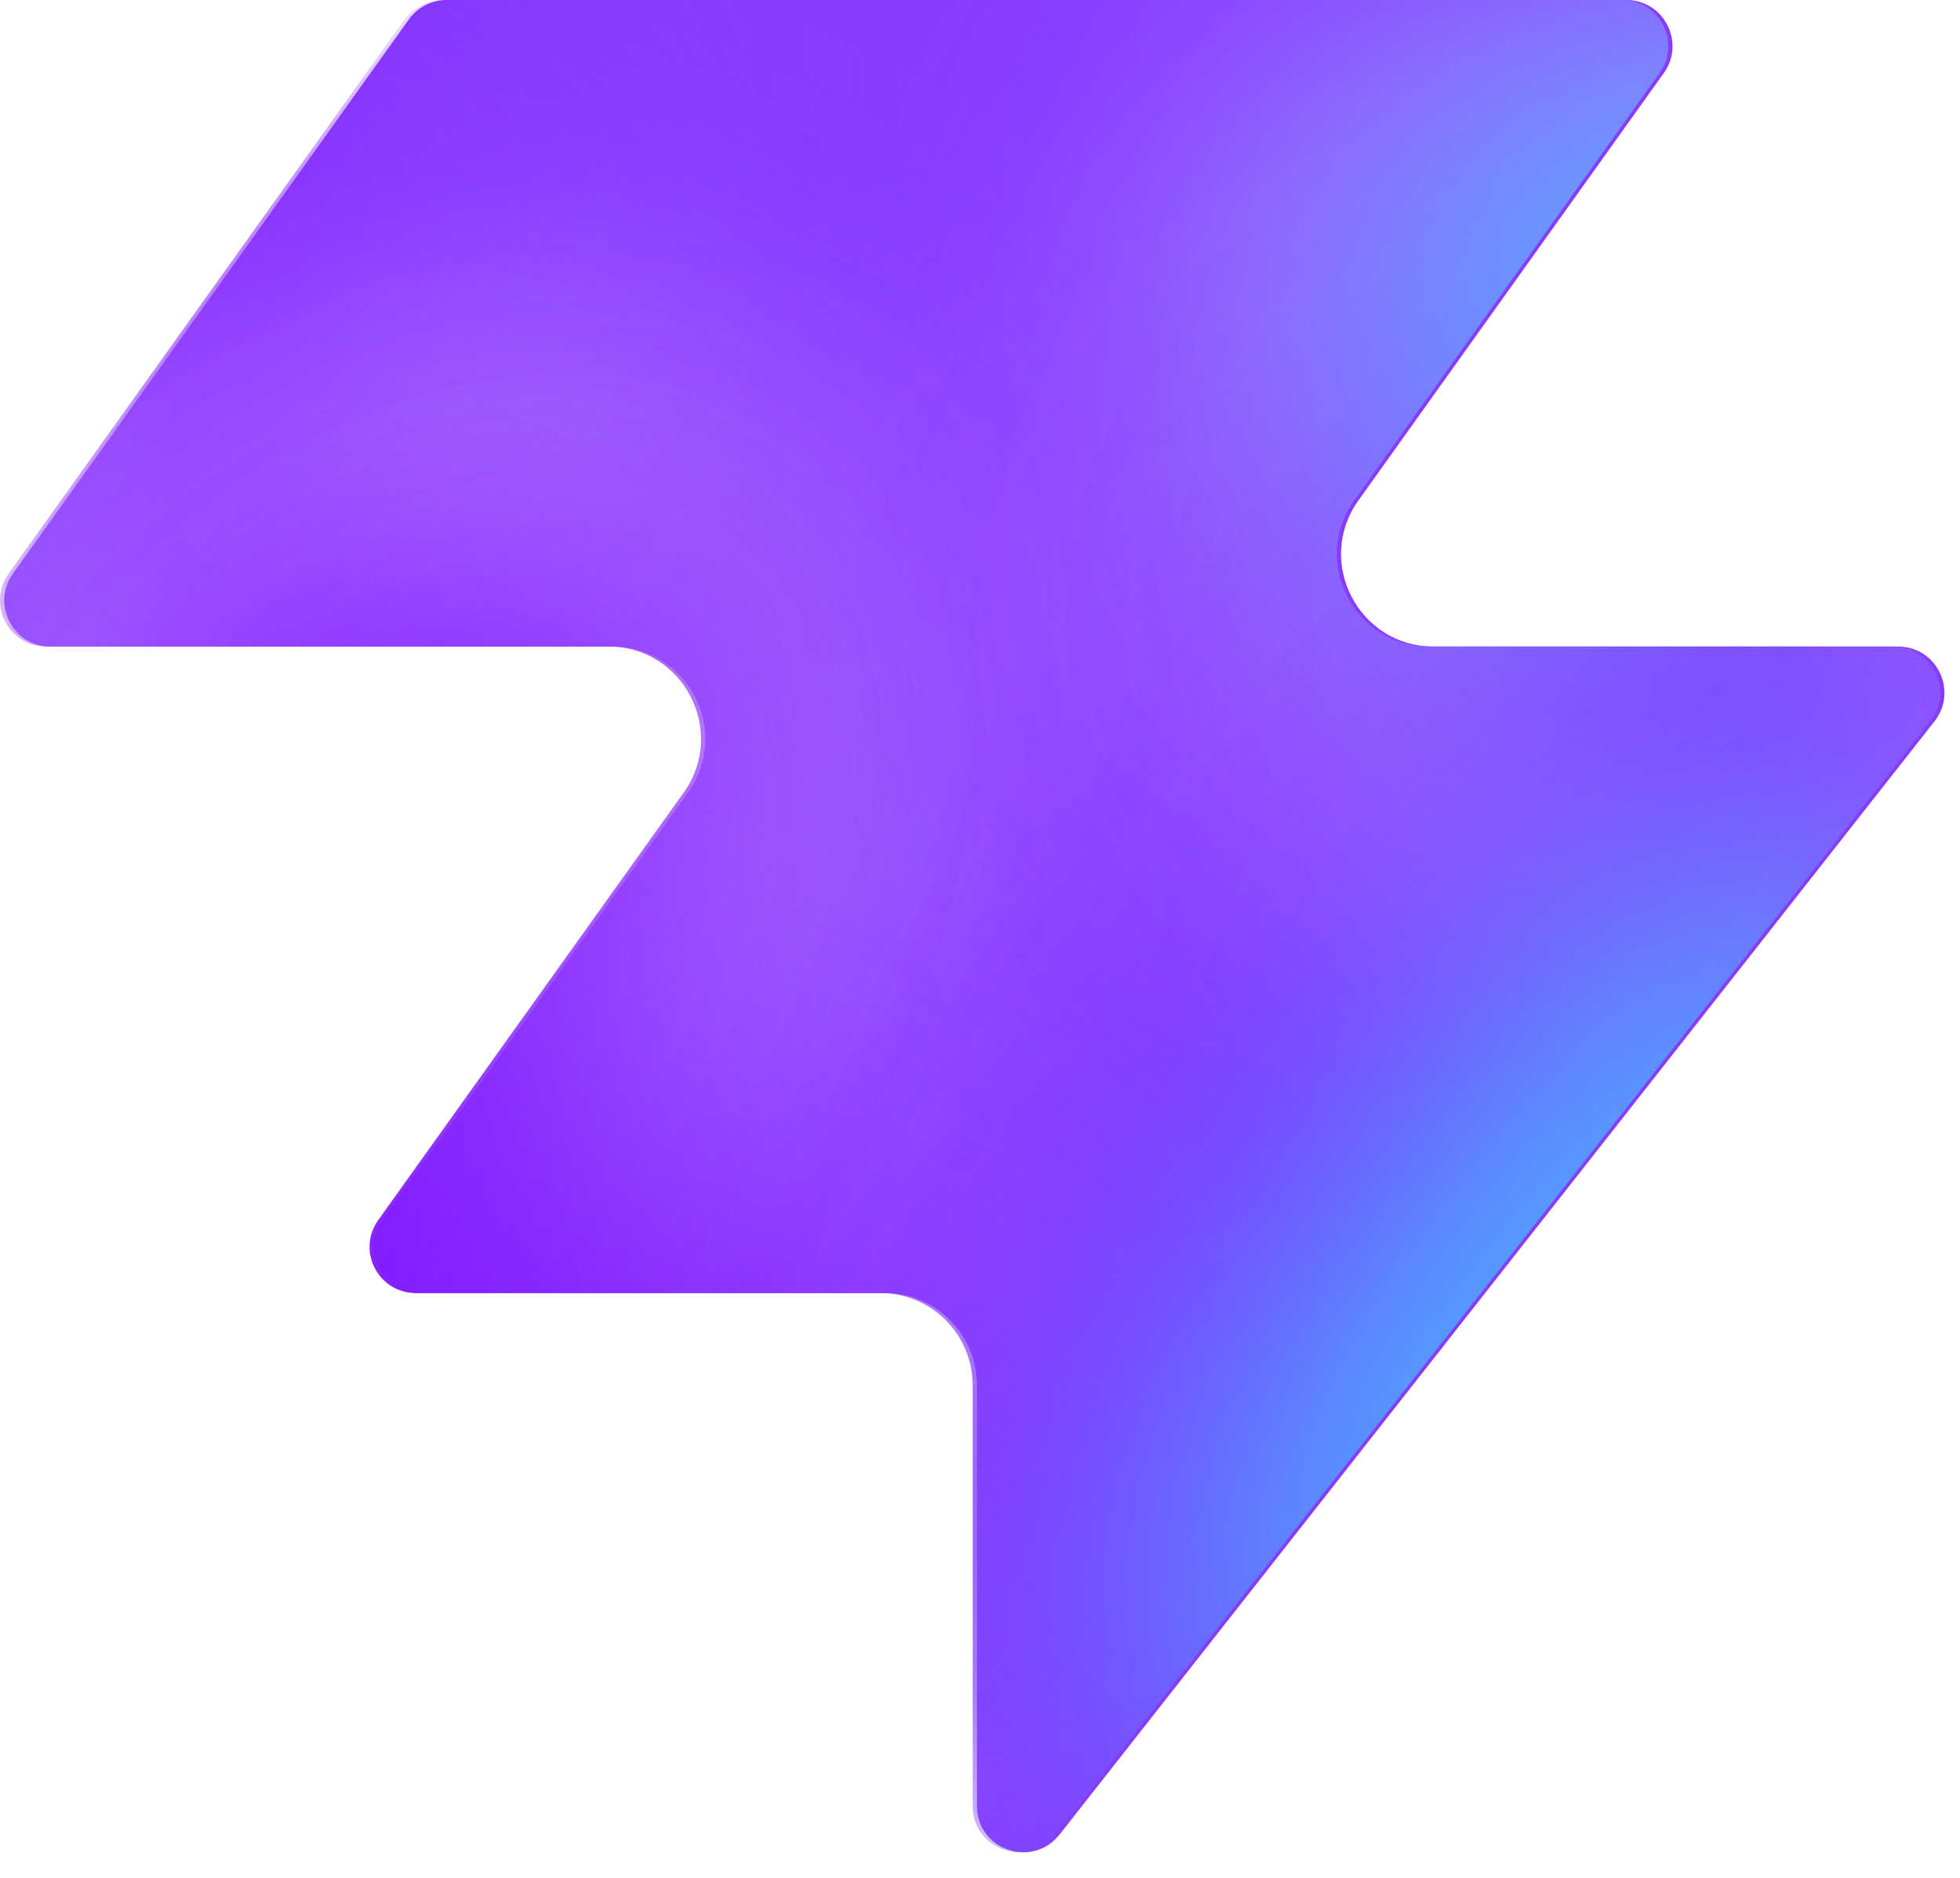
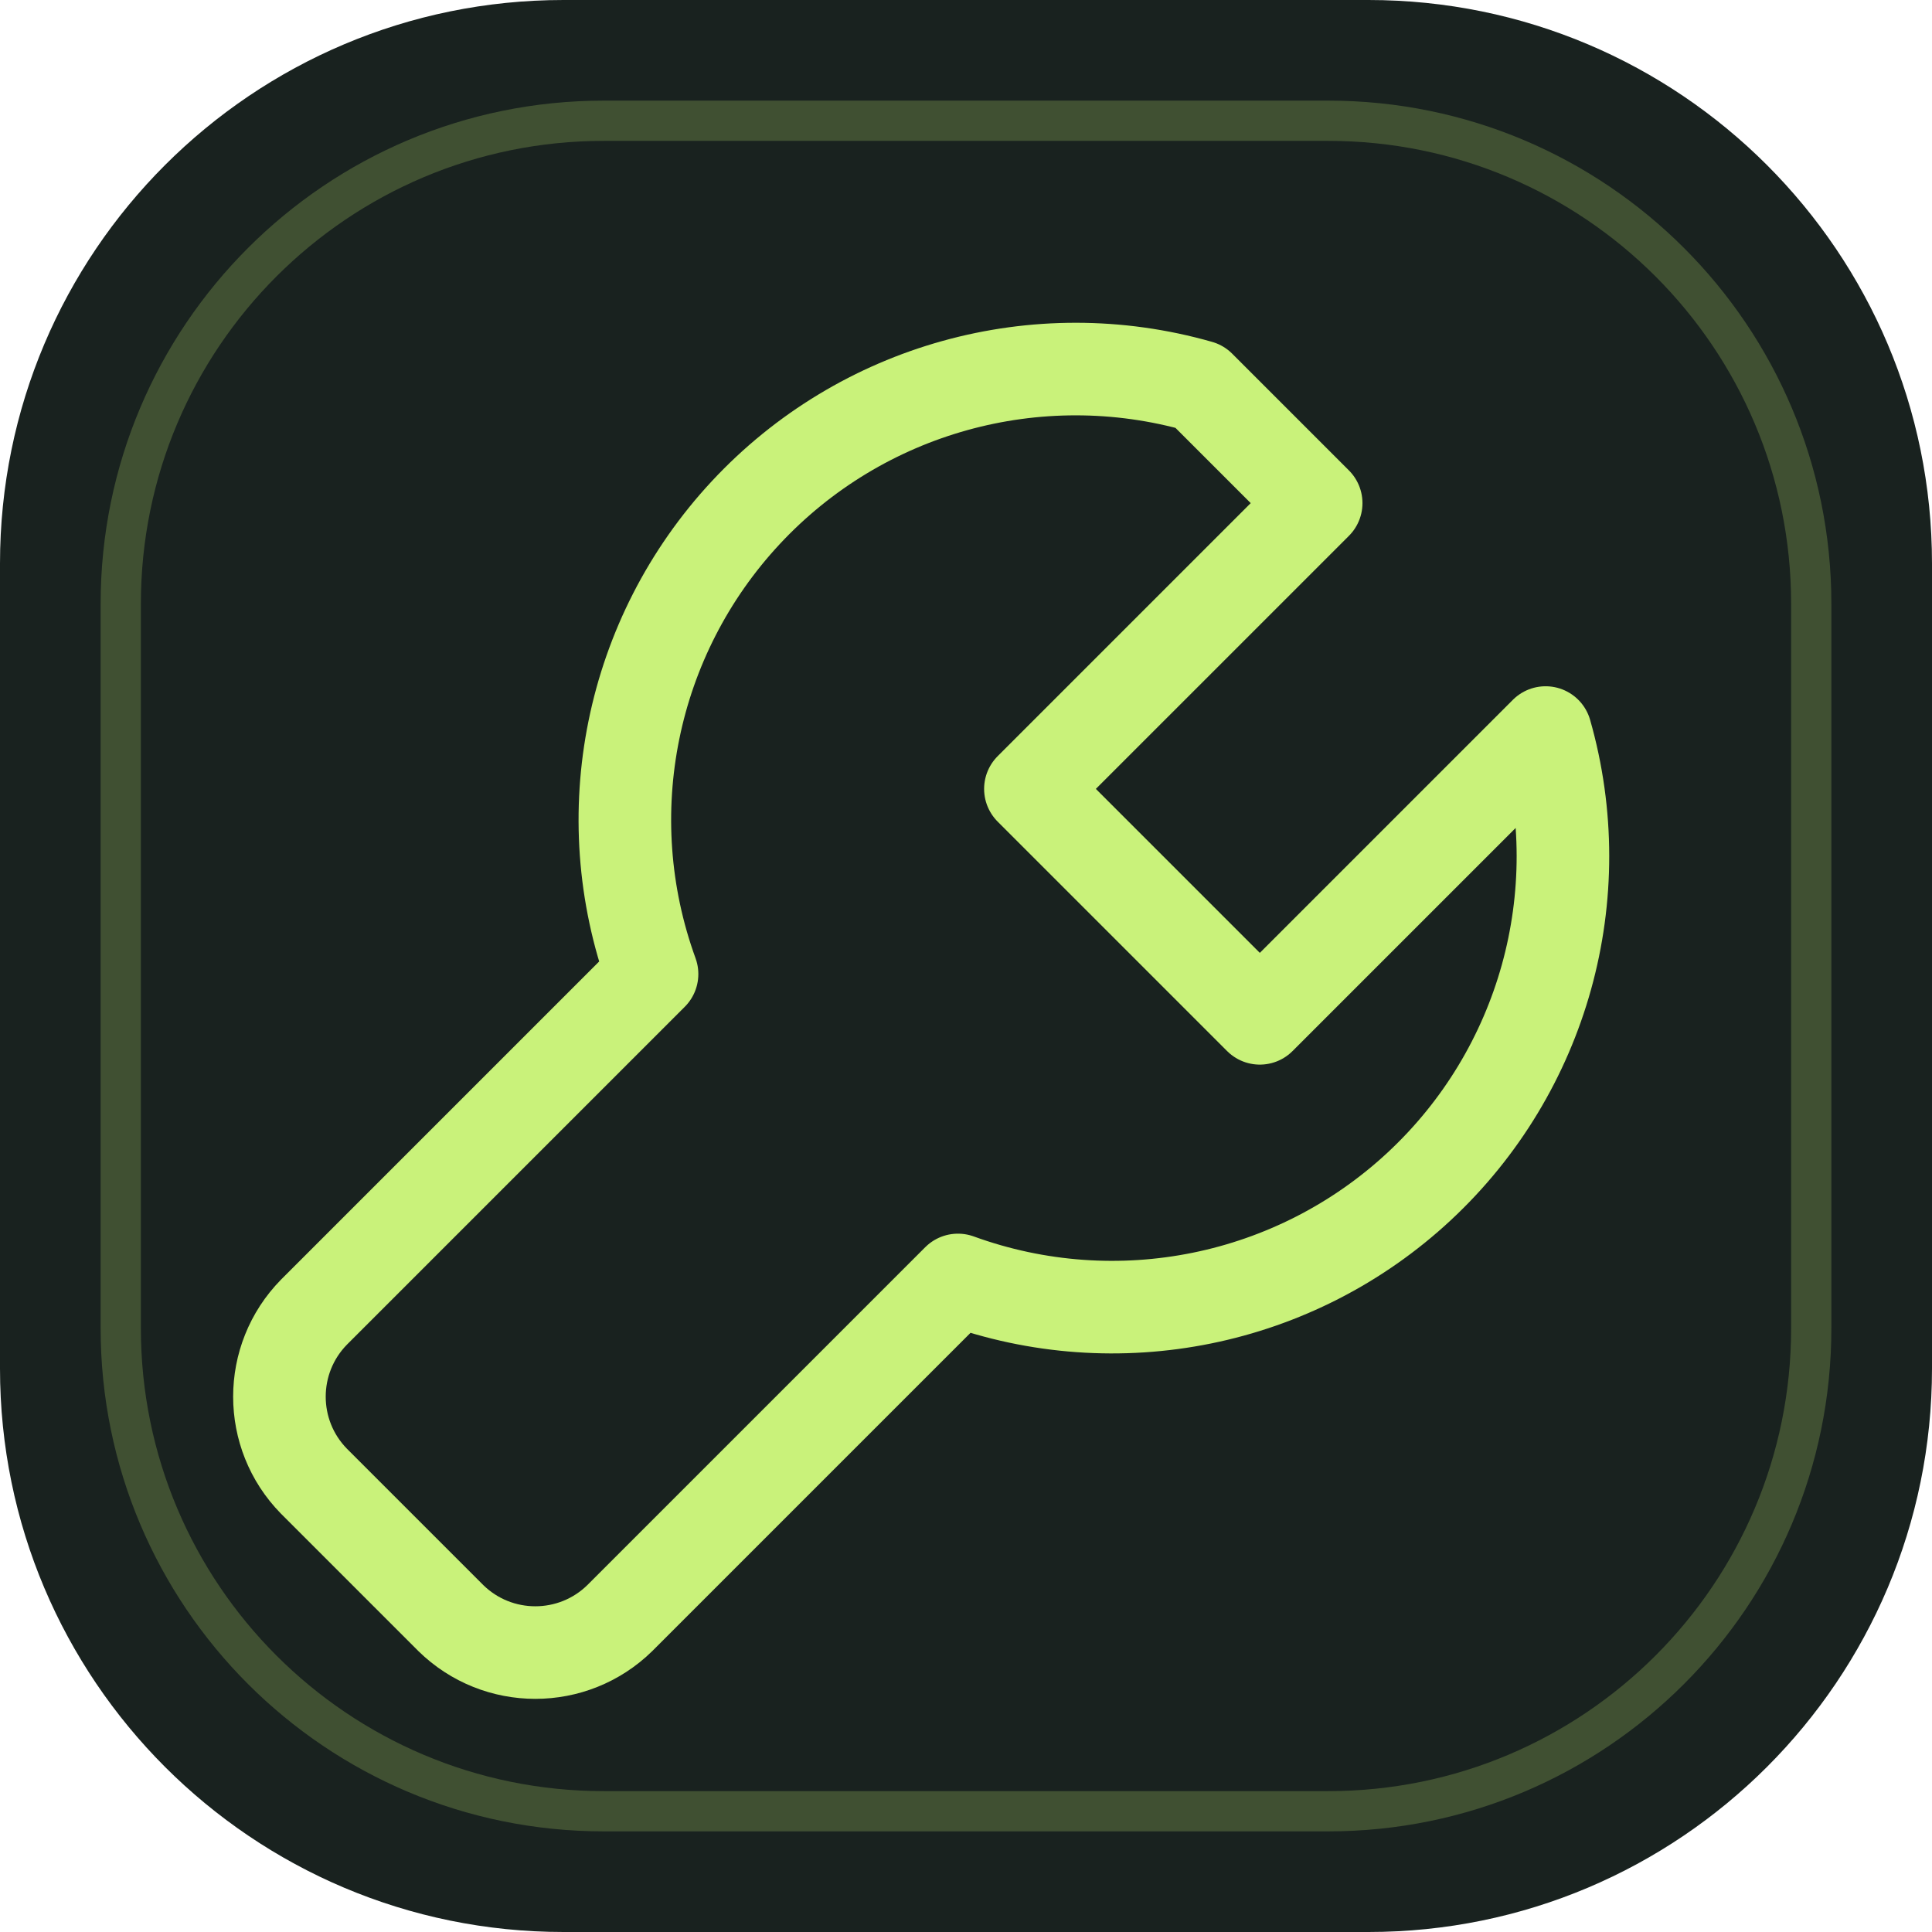
- <svg xmlns="http://www.w3.org/2000/svg" width="48" height="46" fill="none" viewBox="0 0 48 46">
-   <path fill="#863bff" d="M25.946 44.938c-.664.845-2.021.375-2.021-.698V33.937a2.26 2.26 0 0 0-2.262-2.262H10.287c-.92 0-1.456-1.04-.92-1.788l7.48-10.471c1.07-1.497 0-3.578-1.842-3.578H1.237c-.92 0-1.456-1.04-.92-1.788L10.013.474c.214-.297.556-.474.92-.474h28.894c.92 0 1.456 1.04.92 1.788l-7.48 10.471c-1.07 1.498 0 3.579 1.842 3.579h11.377c.943 0 1.473 1.088.89 1.83L25.947 44.94z" style="fill:#863bff;fill:color(display-p3 .525 .23 1);fill-opacity:1" />
-   <mask id="a" width="48" height="46" x="0" y="0" maskUnits="userSpaceOnUse" style="mask-type:alpha">
-     <path fill="#000" d="M25.842 44.938c-.664.844-2.021.375-2.021-.698V33.937a2.26 2.26 0 0 0-2.262-2.262H10.183c-.92 0-1.456-1.04-.92-1.788l7.48-10.471c1.07-1.498 0-3.579-1.842-3.579H1.133c-.92 0-1.456-1.04-.92-1.787L9.91.473c.214-.297.556-.474.92-.474h28.894c.92 0 1.456 1.04.92 1.788l-7.48 10.471c-1.07 1.498 0 3.578 1.842 3.578h11.377c.943 0 1.473 1.088.89 1.832L25.843 44.94z" style="fill:#000;fill-opacity:1" />
-   </mask>
-   <g mask="url(#a)">
-     <g filter="url(#b)">
-       <ellipse cx="5.508" cy="14.704" fill="#ede6ff" rx="5.508" ry="14.704" style="fill:#ede6ff;fill:color(display-p3 .927 .903 1);fill-opacity:1" transform="matrix(.00324 1 1 -.00324 -4.47 31.516)" />
-     </g>
-     <g filter="url(#c)">
-       <ellipse cx="10.399" cy="29.851" fill="#ede6ff" rx="10.399" ry="29.851" style="fill:#ede6ff;fill:color(display-p3 .927 .903 1);fill-opacity:1" transform="matrix(.00324 1 1 -.00324 -39.328 7.883)" />
-     </g>
-     <g filter="url(#d)">
-       <ellipse cx="5.508" cy="30.487" fill="#7e14ff" rx="5.508" ry="30.487" style="fill:#7e14ff;fill:color(display-p3 .492 .077 1);fill-opacity:1" transform="rotate(89.814 -25.913 -14.639)scale(1 -1)" />
-     </g>
-     <g filter="url(#e)">
-       <ellipse cx="5.508" cy="30.599" fill="#7e14ff" rx="5.508" ry="30.599" style="fill:#7e14ff;fill:color(display-p3 .492 .077 1);fill-opacity:1" transform="rotate(89.814 -32.644 -3.334)scale(1 -1)" />
-     </g>
-     <g filter="url(#f)">
-       <ellipse cx="5.508" cy="30.599" fill="#7e14ff" rx="5.508" ry="30.599" style="fill:#7e14ff;fill:color(display-p3 .492 .077 1);fill-opacity:1" transform="matrix(.00324 1 1 -.00324 -34.34 30.47)" />
-     </g>
-     <g filter="url(#g)">
-       <ellipse cx="14.072" cy="22.078" fill="#ede6ff" rx="14.072" ry="22.078" style="fill:#ede6ff;fill:color(display-p3 .927 .903 1);fill-opacity:1" transform="rotate(93.35 24.506 48.493)scale(-1 1)" />
-     </g>
-     <g filter="url(#h)">
-       <ellipse cx="3.47" cy="21.501" fill="#7e14ff" rx="3.47" ry="21.501" style="fill:#7e14ff;fill:color(display-p3 .492 .077 1);fill-opacity:1" transform="rotate(89.009 28.708 47.59)scale(-1 1)" />
-     </g>
-     <g filter="url(#i)">
-       <ellipse cx="3.47" cy="21.501" fill="#7e14ff" rx="3.47" ry="21.501" style="fill:#7e14ff;fill:color(display-p3 .492 .077 1);fill-opacity:1" transform="rotate(89.009 28.708 47.59)scale(-1 1)" />
-     </g>
-     <g filter="url(#j)">
-       <ellipse cx=".387" cy="8.972" fill="#7e14ff" rx="4.407" ry="29.108" style="fill:#7e14ff;fill:color(display-p3 .492 .077 1);fill-opacity:1" transform="rotate(39.51 .387 8.972)" />
-     </g>
-     <g filter="url(#k)">
-       <ellipse cx="47.523" cy="-6.092" fill="#7e14ff" rx="4.407" ry="29.108" style="fill:#7e14ff;fill:color(display-p3 .492 .077 1);fill-opacity:1" transform="rotate(37.892 47.523 -6.092)" />
-     </g>
-     <g filter="url(#l)">
-       <ellipse cx="41.412" cy="6.333" fill="#47bfff" rx="5.971" ry="9.665" style="fill:#47bfff;fill:color(display-p3 .28 .748 1);fill-opacity:1" transform="rotate(37.892 41.412 6.333)" />
-     </g>
-     <g filter="url(#m)">
-       <ellipse cx="-1.879" cy="38.332" fill="#7e14ff" rx="4.407" ry="29.108" style="fill:#7e14ff;fill:color(display-p3 .492 .077 1);fill-opacity:1" transform="rotate(37.892 -1.88 38.332)" />
-     </g>
-     <g filter="url(#n)">
-       <ellipse cx="-1.879" cy="38.332" fill="#7e14ff" rx="4.407" ry="29.108" style="fill:#7e14ff;fill:color(display-p3 .492 .077 1);fill-opacity:1" transform="rotate(37.892 -1.88 38.332)" />
-     </g>
-     <g filter="url(#o)">
-       <ellipse cx="35.651" cy="29.907" fill="#7e14ff" rx="4.407" ry="29.108" style="fill:#7e14ff;fill:color(display-p3 .492 .077 1);fill-opacity:1" transform="rotate(37.892 35.651 29.907)" />
-     </g>
-     <g filter="url(#p)">
-       <ellipse cx="38.418" cy="32.4" fill="#47bfff" rx="5.971" ry="15.297" style="fill:#47bfff;fill:color(display-p3 .28 .748 1);fill-opacity:1" transform="rotate(37.892 38.418 32.4)" />
-     </g>
-   </g>
-   <defs>
-     <filter id="b" width="60.045" height="41.654" x="-19.77" y="16.149" color-interpolation-filters="sRGB" filterUnits="userSpaceOnUse">
-       <feFlood flood-opacity="0" result="BackgroundImageFix" />
-       <feBlend in="SourceGraphic" in2="BackgroundImageFix" result="shape" />
-       <feGaussianBlur result="effect1_foregroundBlur_2002_17158" stdDeviation="7.659" />
-     </filter>
-     <filter id="c" width="90.34" height="51.437" x="-54.613" y="-7.533" color-interpolation-filters="sRGB" filterUnits="userSpaceOnUse">
-       <feFlood flood-opacity="0" result="BackgroundImageFix" />
-       <feBlend in="SourceGraphic" in2="BackgroundImageFix" result="shape" />
-       <feGaussianBlur result="effect1_foregroundBlur_2002_17158" stdDeviation="7.659" />
-     </filter>
-     <filter id="d" width="79.355" height="29.4" x="-49.64" y="2.03" color-interpolation-filters="sRGB" filterUnits="userSpaceOnUse">
-       <feFlood flood-opacity="0" result="BackgroundImageFix" />
-       <feBlend in="SourceGraphic" in2="BackgroundImageFix" result="shape" />
-       <feGaussianBlur result="effect1_foregroundBlur_2002_17158" stdDeviation="4.596" />
-     </filter>
-     <filter id="e" width="79.579" height="29.4" x="-45.045" y="20.029" color-interpolation-filters="sRGB" filterUnits="userSpaceOnUse">
-       <feFlood flood-opacity="0" result="BackgroundImageFix" />
-       <feBlend in="SourceGraphic" in2="BackgroundImageFix" result="shape" />
-       <feGaussianBlur result="effect1_foregroundBlur_2002_17158" stdDeviation="4.596" />
-     </filter>
-     <filter id="f" width="79.579" height="29.4" x="-43.513" y="21.178" color-interpolation-filters="sRGB" filterUnits="userSpaceOnUse">
-       <feFlood flood-opacity="0" result="BackgroundImageFix" />
-       <feBlend in="SourceGraphic" in2="BackgroundImageFix" result="shape" />
-       <feGaussianBlur result="effect1_foregroundBlur_2002_17158" stdDeviation="4.596" />
-     </filter>
-     <filter id="g" width="74.749" height="58.852" x="15.756" y="-17.901" color-interpolation-filters="sRGB" filterUnits="userSpaceOnUse">
-       <feFlood flood-opacity="0" result="BackgroundImageFix" />
-       <feBlend in="SourceGraphic" in2="BackgroundImageFix" result="shape" />
-       <feGaussianBlur result="effect1_foregroundBlur_2002_17158" stdDeviation="7.659" />
-     </filter>
-     <filter id="h" width="61.377" height="25.362" x="23.548" y="2.284" color-interpolation-filters="sRGB" filterUnits="userSpaceOnUse">
-       <feFlood flood-opacity="0" result="BackgroundImageFix" />
-       <feBlend in="SourceGraphic" in2="BackgroundImageFix" result="shape" />
-       <feGaussianBlur result="effect1_foregroundBlur_2002_17158" stdDeviation="4.596" />
-     </filter>
-     <filter id="i" width="61.377" height="25.362" x="23.548" y="2.284" color-interpolation-filters="sRGB" filterUnits="userSpaceOnUse">
-       <feFlood flood-opacity="0" result="BackgroundImageFix" />
-       <feBlend in="SourceGraphic" in2="BackgroundImageFix" result="shape" />
-       <feGaussianBlur result="effect1_foregroundBlur_2002_17158" stdDeviation="4.596" />
-     </filter>
-     <filter id="j" width="56.045" height="63.649" x="-27.636" y="-22.853" color-interpolation-filters="sRGB" filterUnits="userSpaceOnUse">
-       <feFlood flood-opacity="0" result="BackgroundImageFix" />
-       <feBlend in="SourceGraphic" in2="BackgroundImageFix" result="shape" />
-       <feGaussianBlur result="effect1_foregroundBlur_2002_17158" stdDeviation="4.596" />
-     </filter>
-     <filter id="k" width="54.814" height="64.646" x="20.116" y="-38.415" color-interpolation-filters="sRGB" filterUnits="userSpaceOnUse">
-       <feFlood flood-opacity="0" result="BackgroundImageFix" />
-       <feBlend in="SourceGraphic" in2="BackgroundImageFix" result="shape" />
-       <feGaussianBlur result="effect1_foregroundBlur_2002_17158" stdDeviation="4.596" />
-     </filter>
-     <filter id="l" width="33.541" height="35.313" x="24.641" y="-11.323" color-interpolation-filters="sRGB" filterUnits="userSpaceOnUse">
-       <feFlood flood-opacity="0" result="BackgroundImageFix" />
-       <feBlend in="SourceGraphic" in2="BackgroundImageFix" result="shape" />
-       <feGaussianBlur result="effect1_foregroundBlur_2002_17158" stdDeviation="4.596" />
-     </filter>
-     <filter id="m" width="54.814" height="64.646" x="-29.286" y="6.009" color-interpolation-filters="sRGB" filterUnits="userSpaceOnUse">
-       <feFlood flood-opacity="0" result="BackgroundImageFix" />
-       <feBlend in="SourceGraphic" in2="BackgroundImageFix" result="shape" />
-       <feGaussianBlur result="effect1_foregroundBlur_2002_17158" stdDeviation="4.596" />
-     </filter>
-     <filter id="n" width="54.814" height="64.646" x="-29.286" y="6.009" color-interpolation-filters="sRGB" filterUnits="userSpaceOnUse">
-       <feFlood flood-opacity="0" result="BackgroundImageFix" />
-       <feBlend in="SourceGraphic" in2="BackgroundImageFix" result="shape" />
-       <feGaussianBlur result="effect1_foregroundBlur_2002_17158" stdDeviation="4.596" />
-     </filter>
-     <filter id="o" width="54.814" height="64.646" x="8.244" y="-2.416" color-interpolation-filters="sRGB" filterUnits="userSpaceOnUse">
-       <feFlood flood-opacity="0" result="BackgroundImageFix" />
-       <feBlend in="SourceGraphic" in2="BackgroundImageFix" result="shape" />
-       <feGaussianBlur result="effect1_foregroundBlur_2002_17158" stdDeviation="4.596" />
-     </filter>
-     <filter id="p" width="39.409" height="43.623" x="18.713" y="10.588" color-interpolation-filters="sRGB" filterUnits="userSpaceOnUse">
-       <feFlood flood-opacity="0" result="BackgroundImageFix" />
-       <feBlend in="SourceGraphic" in2="BackgroundImageFix" result="shape" />
-       <feGaussianBlur result="effect1_foregroundBlur_2002_17158" stdDeviation="4.596" />
-     </filter>
-   </defs>
+ <svg xmlns="http://www.w3.org/2000/svg" viewBox="0 0 48 48" fill="none">
+   <rect width="48" height="48" rx="14" fill="#19221f" />
+   <rect x="3" y="3" width="42" height="42" rx="12" stroke="#c9f27a" stroke-opacity=".22" />
+   <path d="M29.8 9.6a11.2 11.2 0 0 0-13.6 14.6L7.8 32.6a3 3 0 0 0 0 4.2l3.4 3.4a3 3 0 0 0 4.2 0l8.4-8.4a11.2 11.2 0 0 0 14.6-13.6l-7.1 7.1-5.7-5.7 7.1-7.1-2.9-2.9Z" stroke="#c9f27a" stroke-linecap="round" stroke-linejoin="round" stroke-width="2.3" />
</svg>
